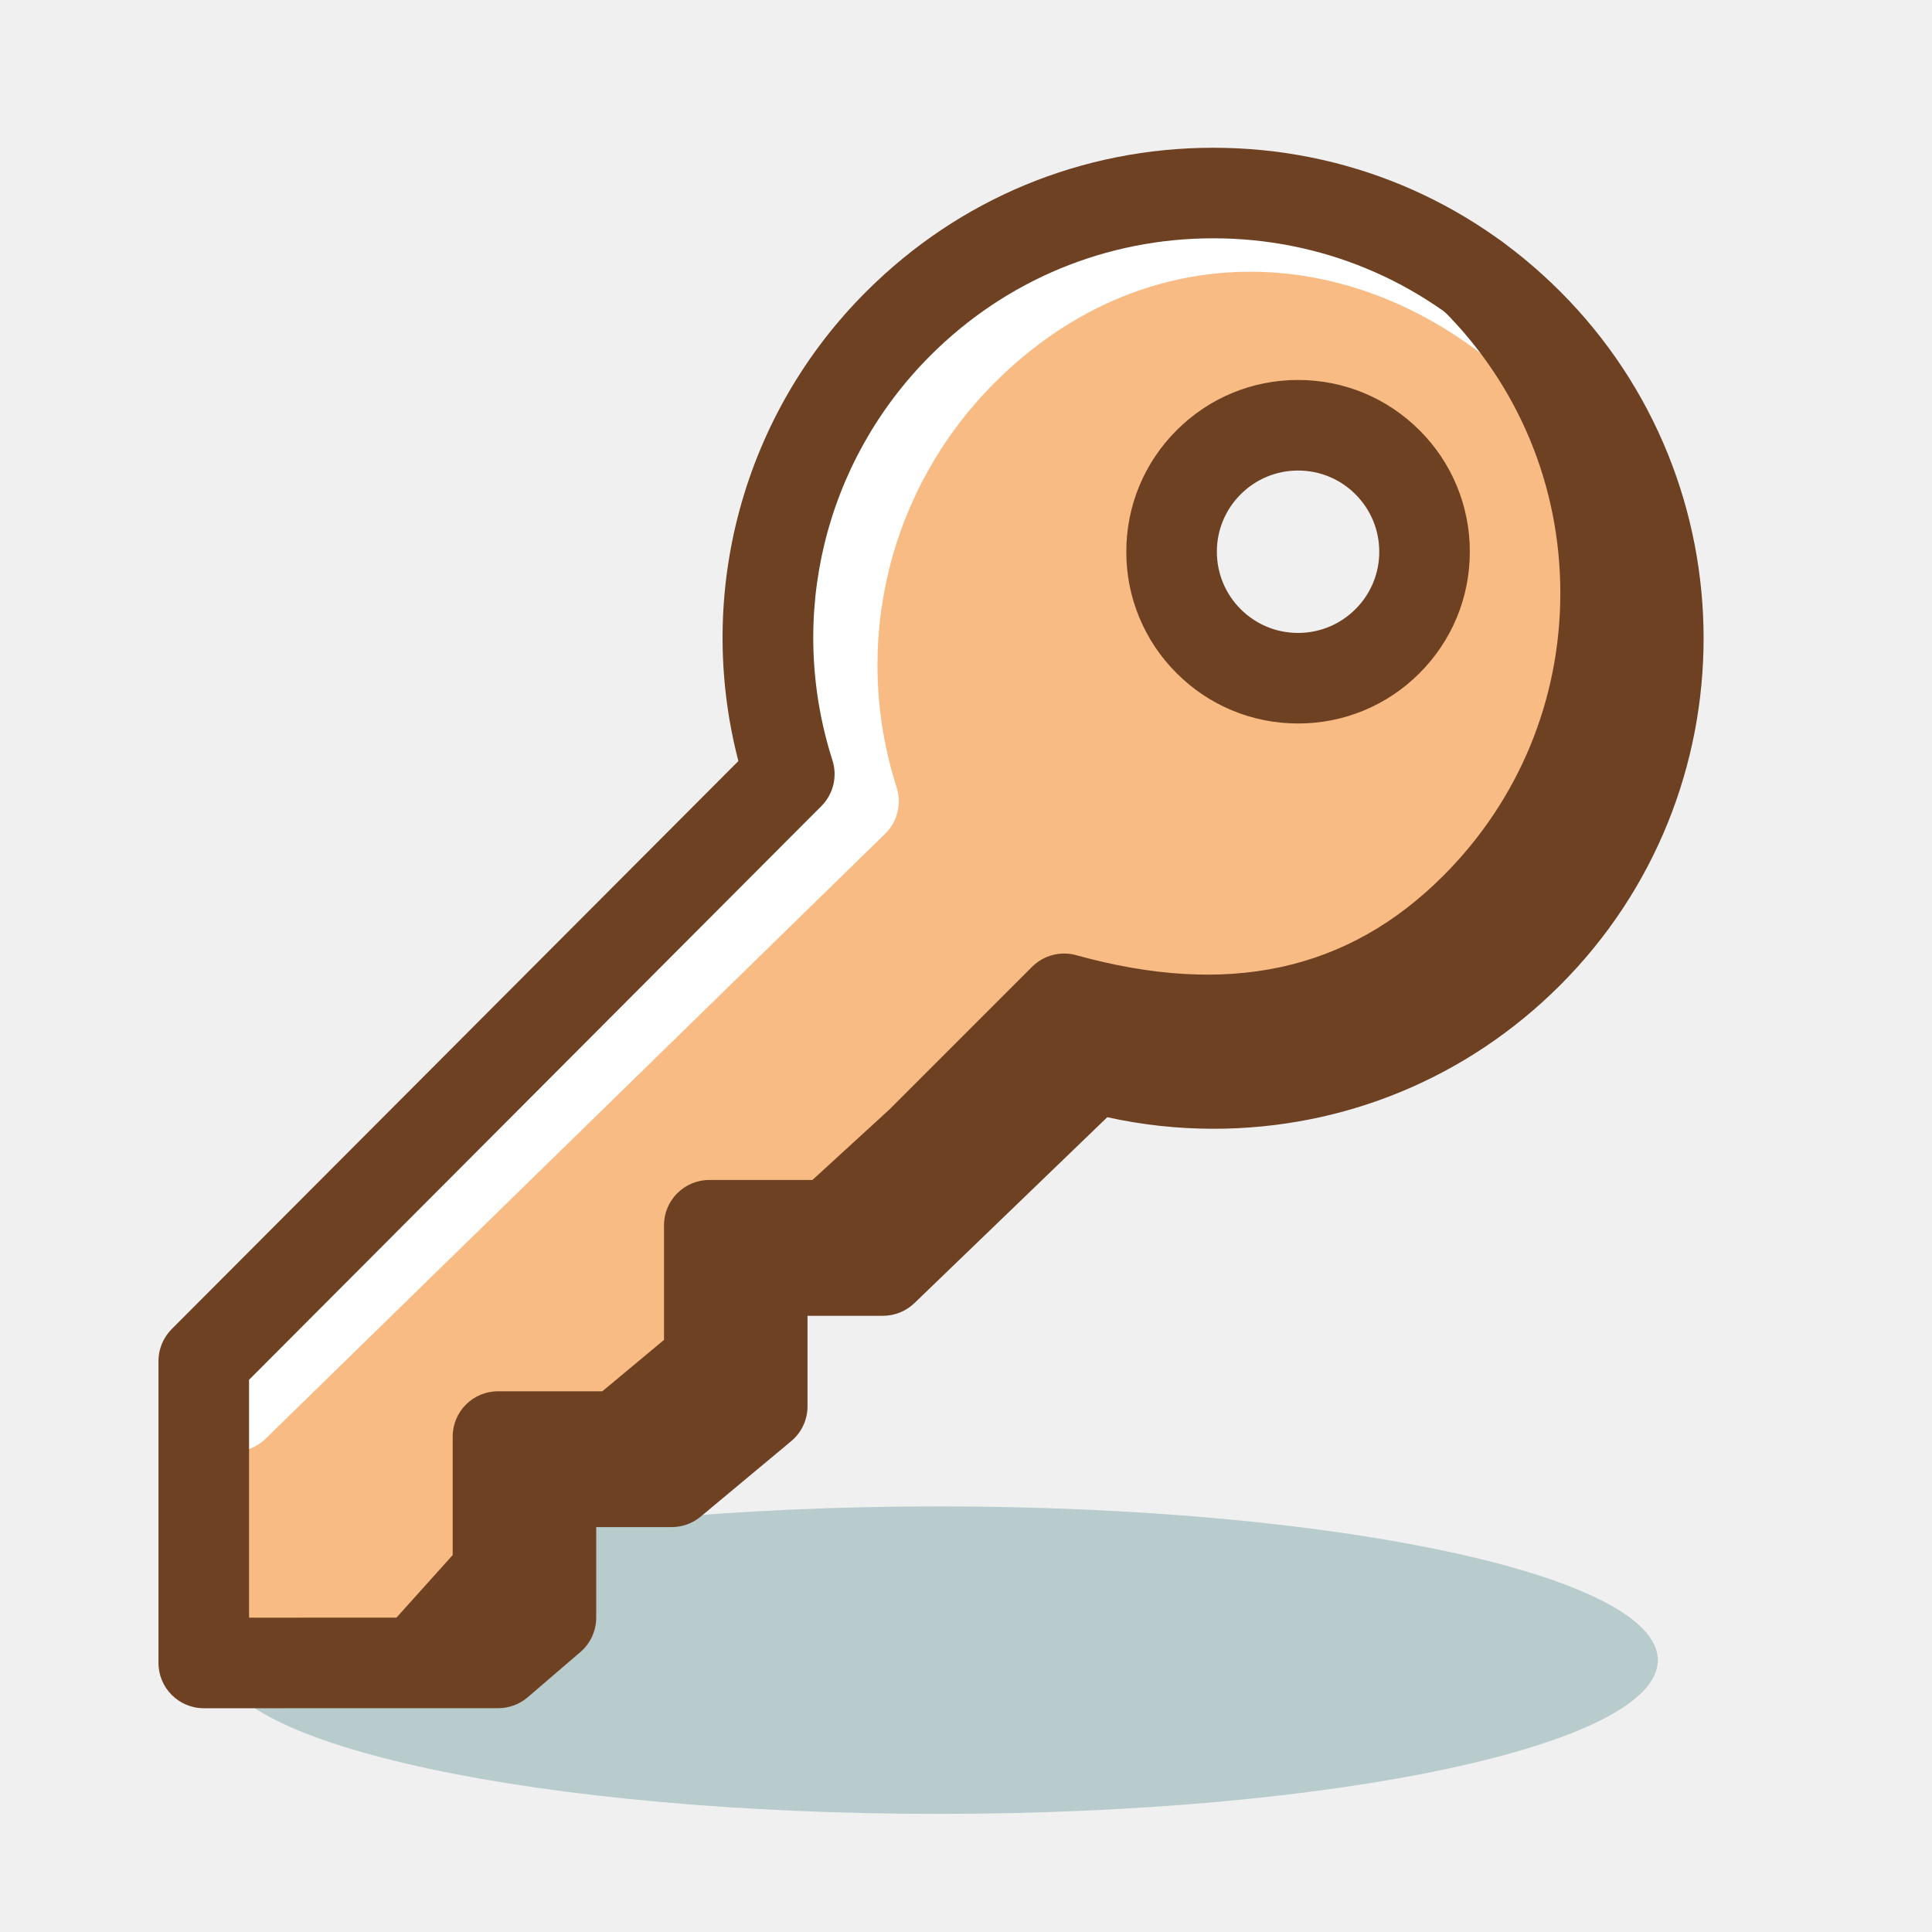
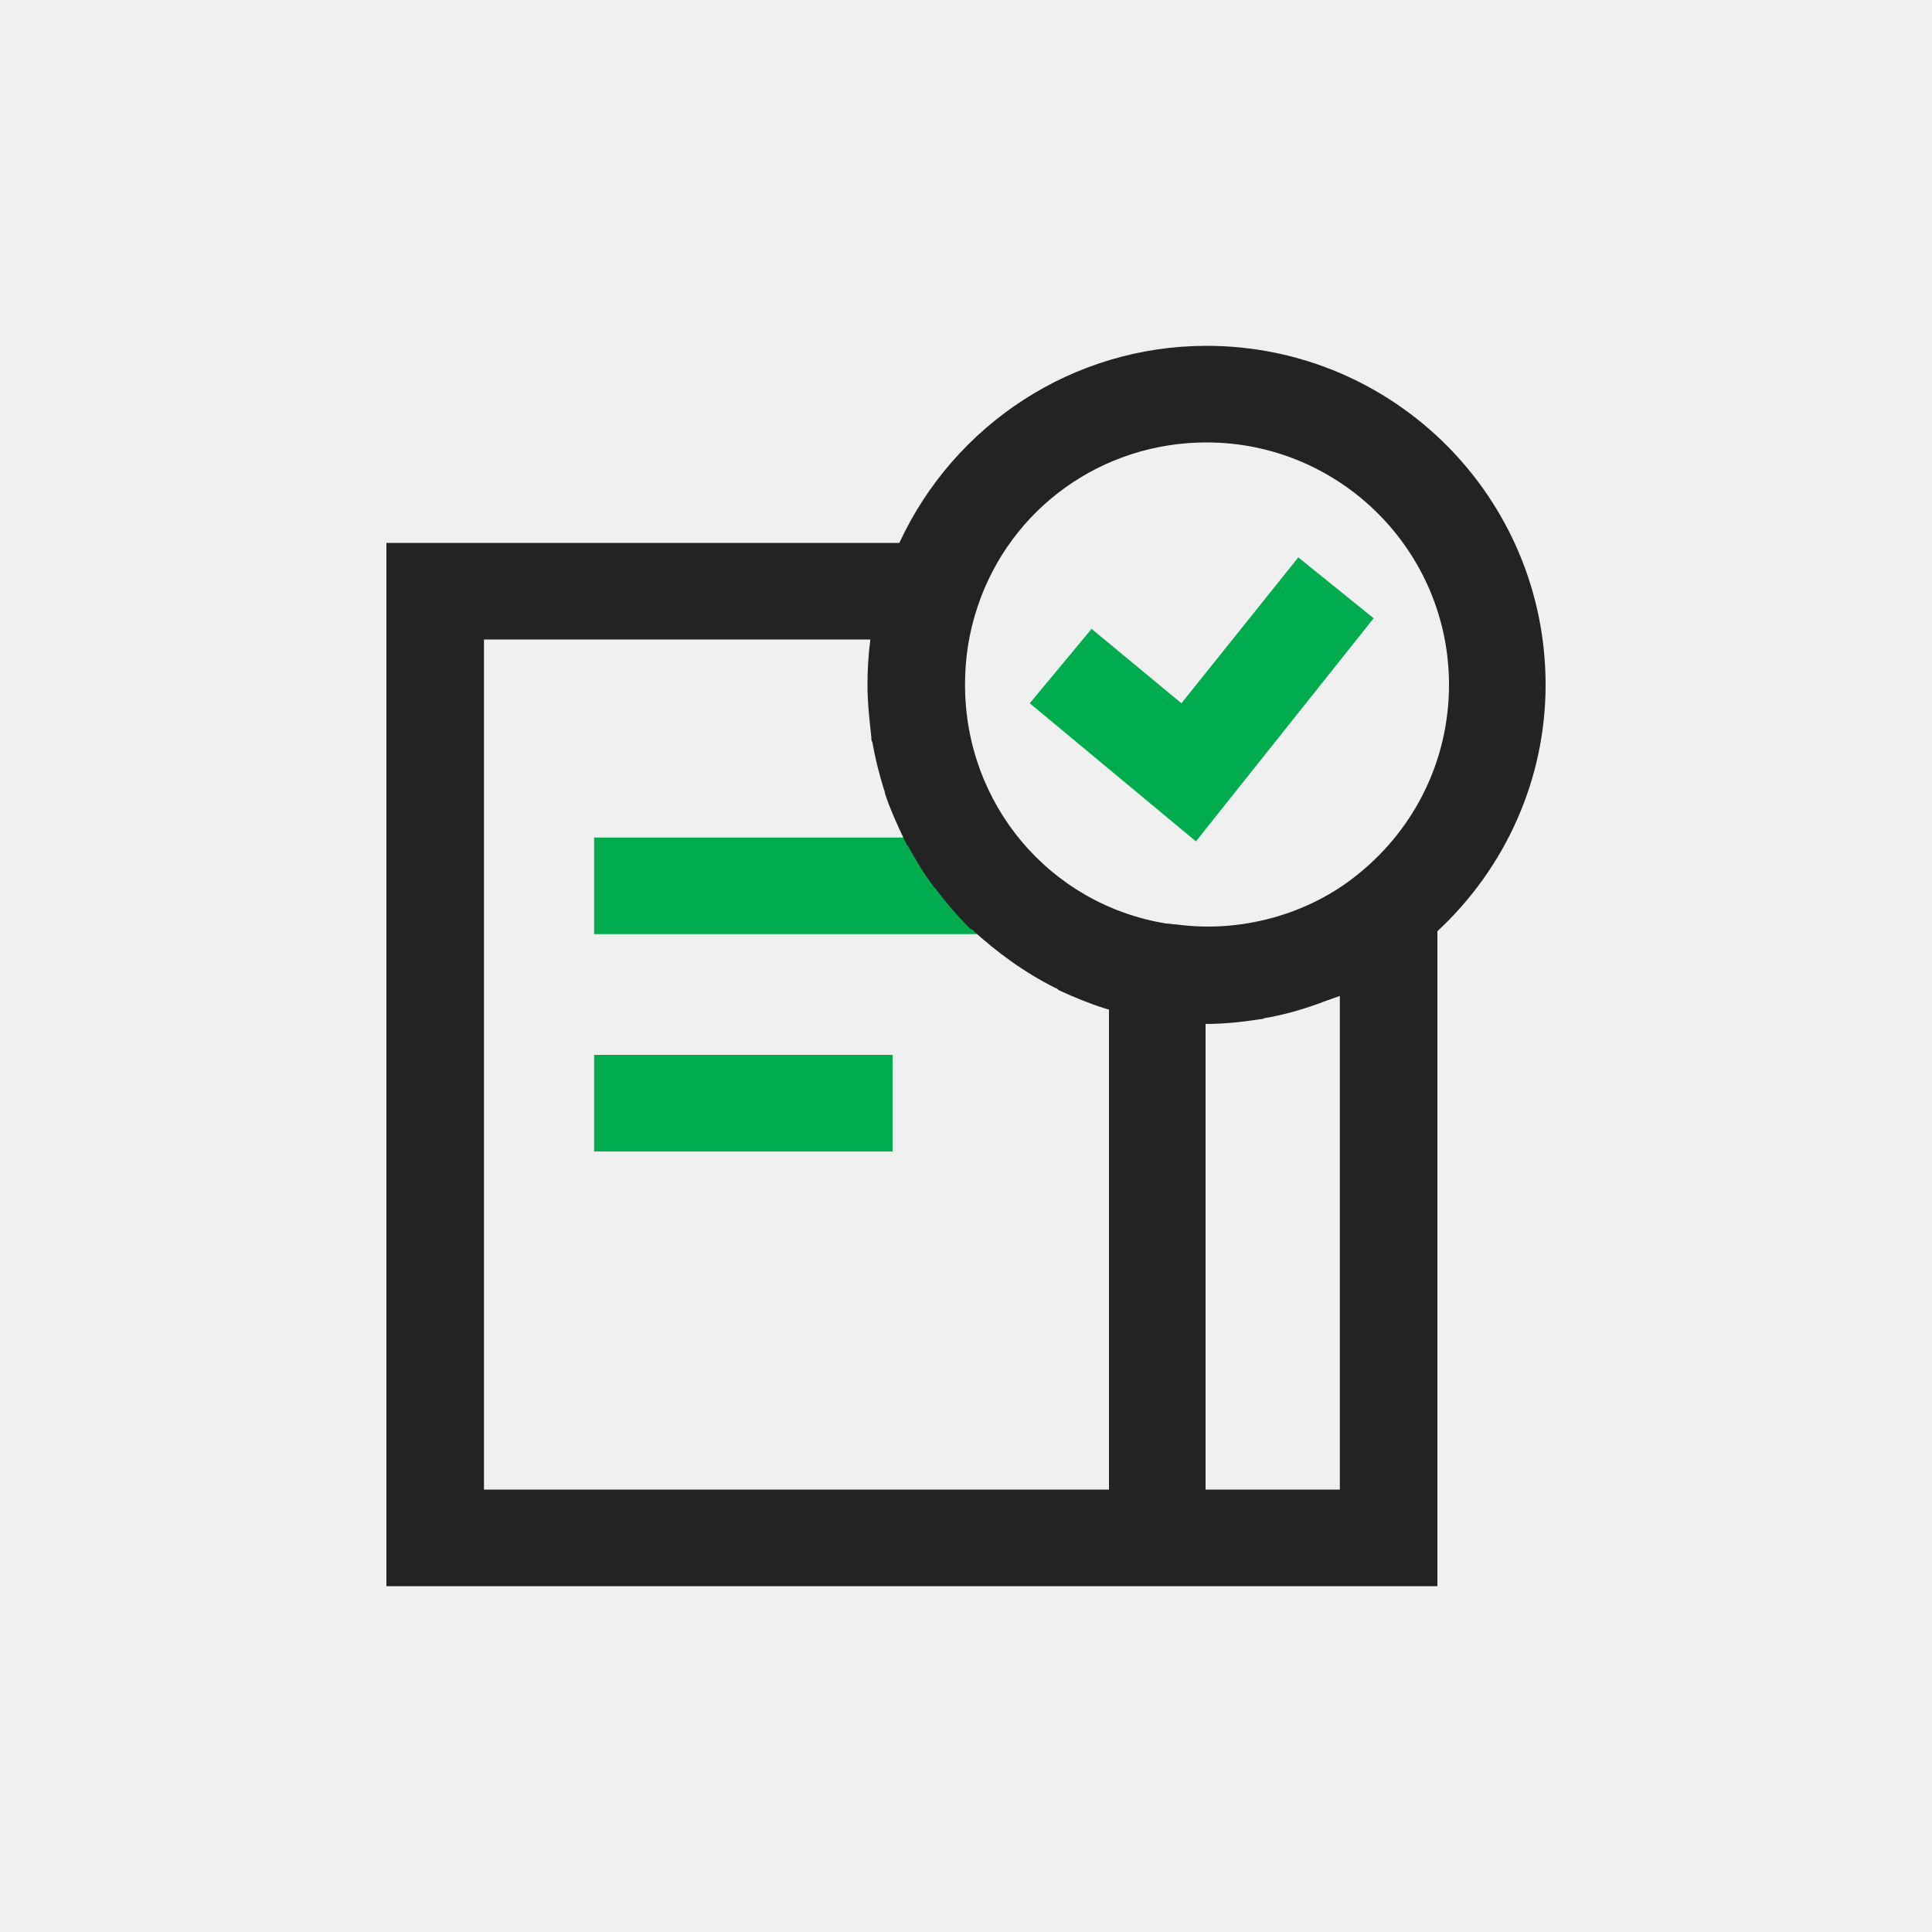
- <svg xmlns="http://www.w3.org/2000/svg" t="1750517484554" class="icon" viewBox="0 0 1024 1024" version="1.1" p-id="13123" width="200" height="200">
-   <path d="M116 879.904a381.336 81.488 0 1 0 762.672 0 381.336 81.488 0 1 0-762.672 0Z" fill="#B8CBCD" p-id="13124" />
-   <path d="M809.952 171.44c-92.168-92.16-241.584-92.16-333.752 0-64.632 64.64-83.872 157.416-57.848 238.872L108 721.4l8 160 148.072-0.016 27.928-23.984v-72h64l48-40v-72h64l48.168-44.12 41.64-41.64 21.984-21.984c79.296 21.992 167.832 1.88 230.168-60.456 92.16-92.168 92.16-241.592-0.008-333.76zM640.6 339.824a67.04 67.04 0 1 1 94.8-94.792 67.04 67.04 0 0 1-94.8 94.792z" fill="#F7BB83" p-id="13125" />
-   <path d="M124 769.4a23.992 23.992 0 0 1-16.76-41.168L425.36 417.584a259.072 259.072 0 0 1 67.912-248.696C594.64 67.504 742.624 74.096 844 175.456a24 24 0 1 1-33.936 33.944c-82.672-82.656-200.192-89.232-282.848-6.576-56.328 56.344-76.24 138.568-51.96 214.608a24.008 24.008 0 0 1-6.096 24.472L140.768 762.568a23.92 23.92 0 0 1-16.768 6.832z" fill="#FFFFFF" p-id="13126" />
-   <path d="M227.992 897.4a24.008 24.008 0 0 1-17.84-40.048l29.784-33.136v-62.8a24 24 0 0 1 24-24h55.312l32.688-27.24v-60.76a24 24 0 0 1 24-24h54.672l40.896-37.464 75.528-75.528a24.016 24.016 0 0 1 23.384-6.16c80.304 22.28 143.944 8.536 194.488-42.016 40.048-40.04 62.104-93.28 62.104-149.912s-22.056-109.864-62.104-149.904a24 24 0 1 1 33.936-33.944c49.112 49.112 76.168 114.4 76.168 183.856 0 69.448-27.056 134.744-76.168 183.848-59.992 60-136.504 79.44-227.552 57.856l-66.224 66.216a21.608 21.608 0 0 1-0.76 0.728l-48.168 44.12a24.024 24.024 0 0 1-16.208 6.304h-40v48c0 7.12-3.168 13.88-8.64 18.44l-48 40a24.008 24.008 0 0 1-15.36 5.56h-40v48c0 5.92-2.192 11.64-6.152 16.04l-35.928 39.984a23.936 23.936 0 0 1-17.856 7.96z" fill="#6E4123" p-id="13127" />
-   <path d="M108 905.4a24.032 24.032 0 0 1-24.008-24v-160c0-6.352 2.52-12.448 7.008-16.952L391.36 403.376a259.072 259.072 0 0 1 67.856-248.904c49.112-49.112 114.408-76.16 183.856-76.16s134.736 27.048 183.84 76.16c101.376 101.376 101.376 266.32 0 367.696-49.072 49.072-114.328 76.104-183.76 76.104h-0.008c-18.952 0-37.824-2.056-56.264-6.128L484.656 690.68a24.04 24.04 0 0 1-16.656 6.72h-40v48c0 7.12-3.168 13.88-8.64 18.44l-48 40a24.008 24.008 0 0 1-15.36 5.56h-40v48a24 24 0 0 1-8.368 18.208l-27.928 23.976a24 24 0 0 1-15.632 5.792l-156.072 0.024z m24-174.08v126.072l123.176-0.016 12.824-11.008v-60.976a24 24 0 0 1 24-24h55.312l32.688-27.24v-60.76a24 24 0 0 1 24-24h54.32l104.816-101.024a23.96 23.96 0 0 1 23.072-5.848c18.512 5.136 37.68 7.744 56.952 7.744 56.608 0 109.824-22.032 149.832-62.04 82.656-82.664 82.656-217.16 0-299.824-40.048-40.04-93.28-62.096-149.904-62.096-56.624 0-109.864 22.056-149.912 62.096-56.336 56.336-76.24 138.568-51.96 214.6a24 24 0 0 1-5.872 24.248L132 731.32zM688 383.456a90.456 90.456 0 0 1-64.368-26.664 90.432 90.432 0 0 1-26.664-64.368c0-24.312 9.472-47.176 26.664-64.368 17.192-17.192 40.056-26.664 64.368-26.664s47.168 9.472 64.368 26.664a90.448 90.448 0 0 1 26.664 64.368c0 24.32-9.472 47.176-26.664 64.368A90.424 90.424 0 0 1 688 383.456z m0-134.056c-11.496 0-22.296 4.48-30.432 12.608a42.744 42.744 0 0 0-12.6 30.424c0 11.496 4.48 22.304 12.6 30.424 8.136 8.128 18.936 12.608 30.432 12.608s22.296-4.48 30.432-12.608a42.736 42.736 0 0 0 12.6-30.424c0-11.496-4.48-22.304-12.6-30.432A42.768 42.768 0 0 0 688 249.4z" fill="#6E4123" p-id="13128" />
+ <svg xmlns="http://www.w3.org/2000/svg" t="1750564314220" class="icon" viewBox="0 0 1024 1024" version="1.1" p-id="1285" width="200" height="200">
+   <path d="M314.88 443.904h205.824v51.2H314.88zM314.88 559.104h158.208v51.2H314.88z" fill="#00AC4E" p-id="1286" />
+   <path d="M819.2 363.008c0-99.328-80.384-179.712-179.712-179.712-70.656 0-133.632 41.472-162.816 104.448H204.8v552.96h557.056V493.568c36.352-33.792 57.344-80.896 57.344-130.56z m-179.712-128.512c70.656 0 128.512 57.344 128.512 128.512 0 38.912-17.408 75.264-47.616 99.84-26.624 22.016-62.976 31.744-96.768 27.136-2.048 0-3.584-0.512-5.632-0.512-61.952-10.24-106.496-63.488-106.496-126.464 0-14.336 2.048-27.648 6.656-41.472 17.408-52.224 66.048-87.04 121.344-87.04z m-51.712 555.008H256.512v-450.56h204.8c-1.024 7.68-1.536 15.872-1.536 24.064 0 9.216 1.024 18.432 2.048 27.648 0 1.024 0 2.048 0.512 2.56 1.536 8.704 3.584 16.896 6.144 25.088 0.512 1.024 0.512 2.56 1.024 3.584 2.56 7.68 6.144 15.36 9.728 23.04 0.512 1.024 1.024 2.56 2.048 3.584 4.096 7.168 8.192 14.336 13.312 20.992 0.512 1.024 1.536 1.536 2.048 2.56 5.12 6.656 10.752 13.312 16.896 19.456 0.512 0.512 1.024 1.024 1.536 1.024 13.312 12.288 28.16 23.04 44.544 31.232 0.512 0 1.024 0.512 1.536 1.024 7.68 3.584 16.384 7.168 24.576 9.728 0.512 0 1.024 0.512 2.048 0.512v254.464z m122.88 0h-71.68V542.72c9.728 0 19.456-1.024 29.184-2.56 0.512 0 1.024 0 2.048-0.512 9.216-1.536 18.432-4.096 27.136-7.168 1.536-0.512 3.072-1.024 4.096-1.536 3.072-1.024 5.632-2.048 8.704-3.072v261.632z" fill="#232323" p-id="1287" />
+   <path d="M633.856 445.952l-88.064-73.216 32.768-39.424 47.616 39.424 61.952-77.312 39.936 32.256z" fill="#00AC4E" p-id="1288" />
</svg>
